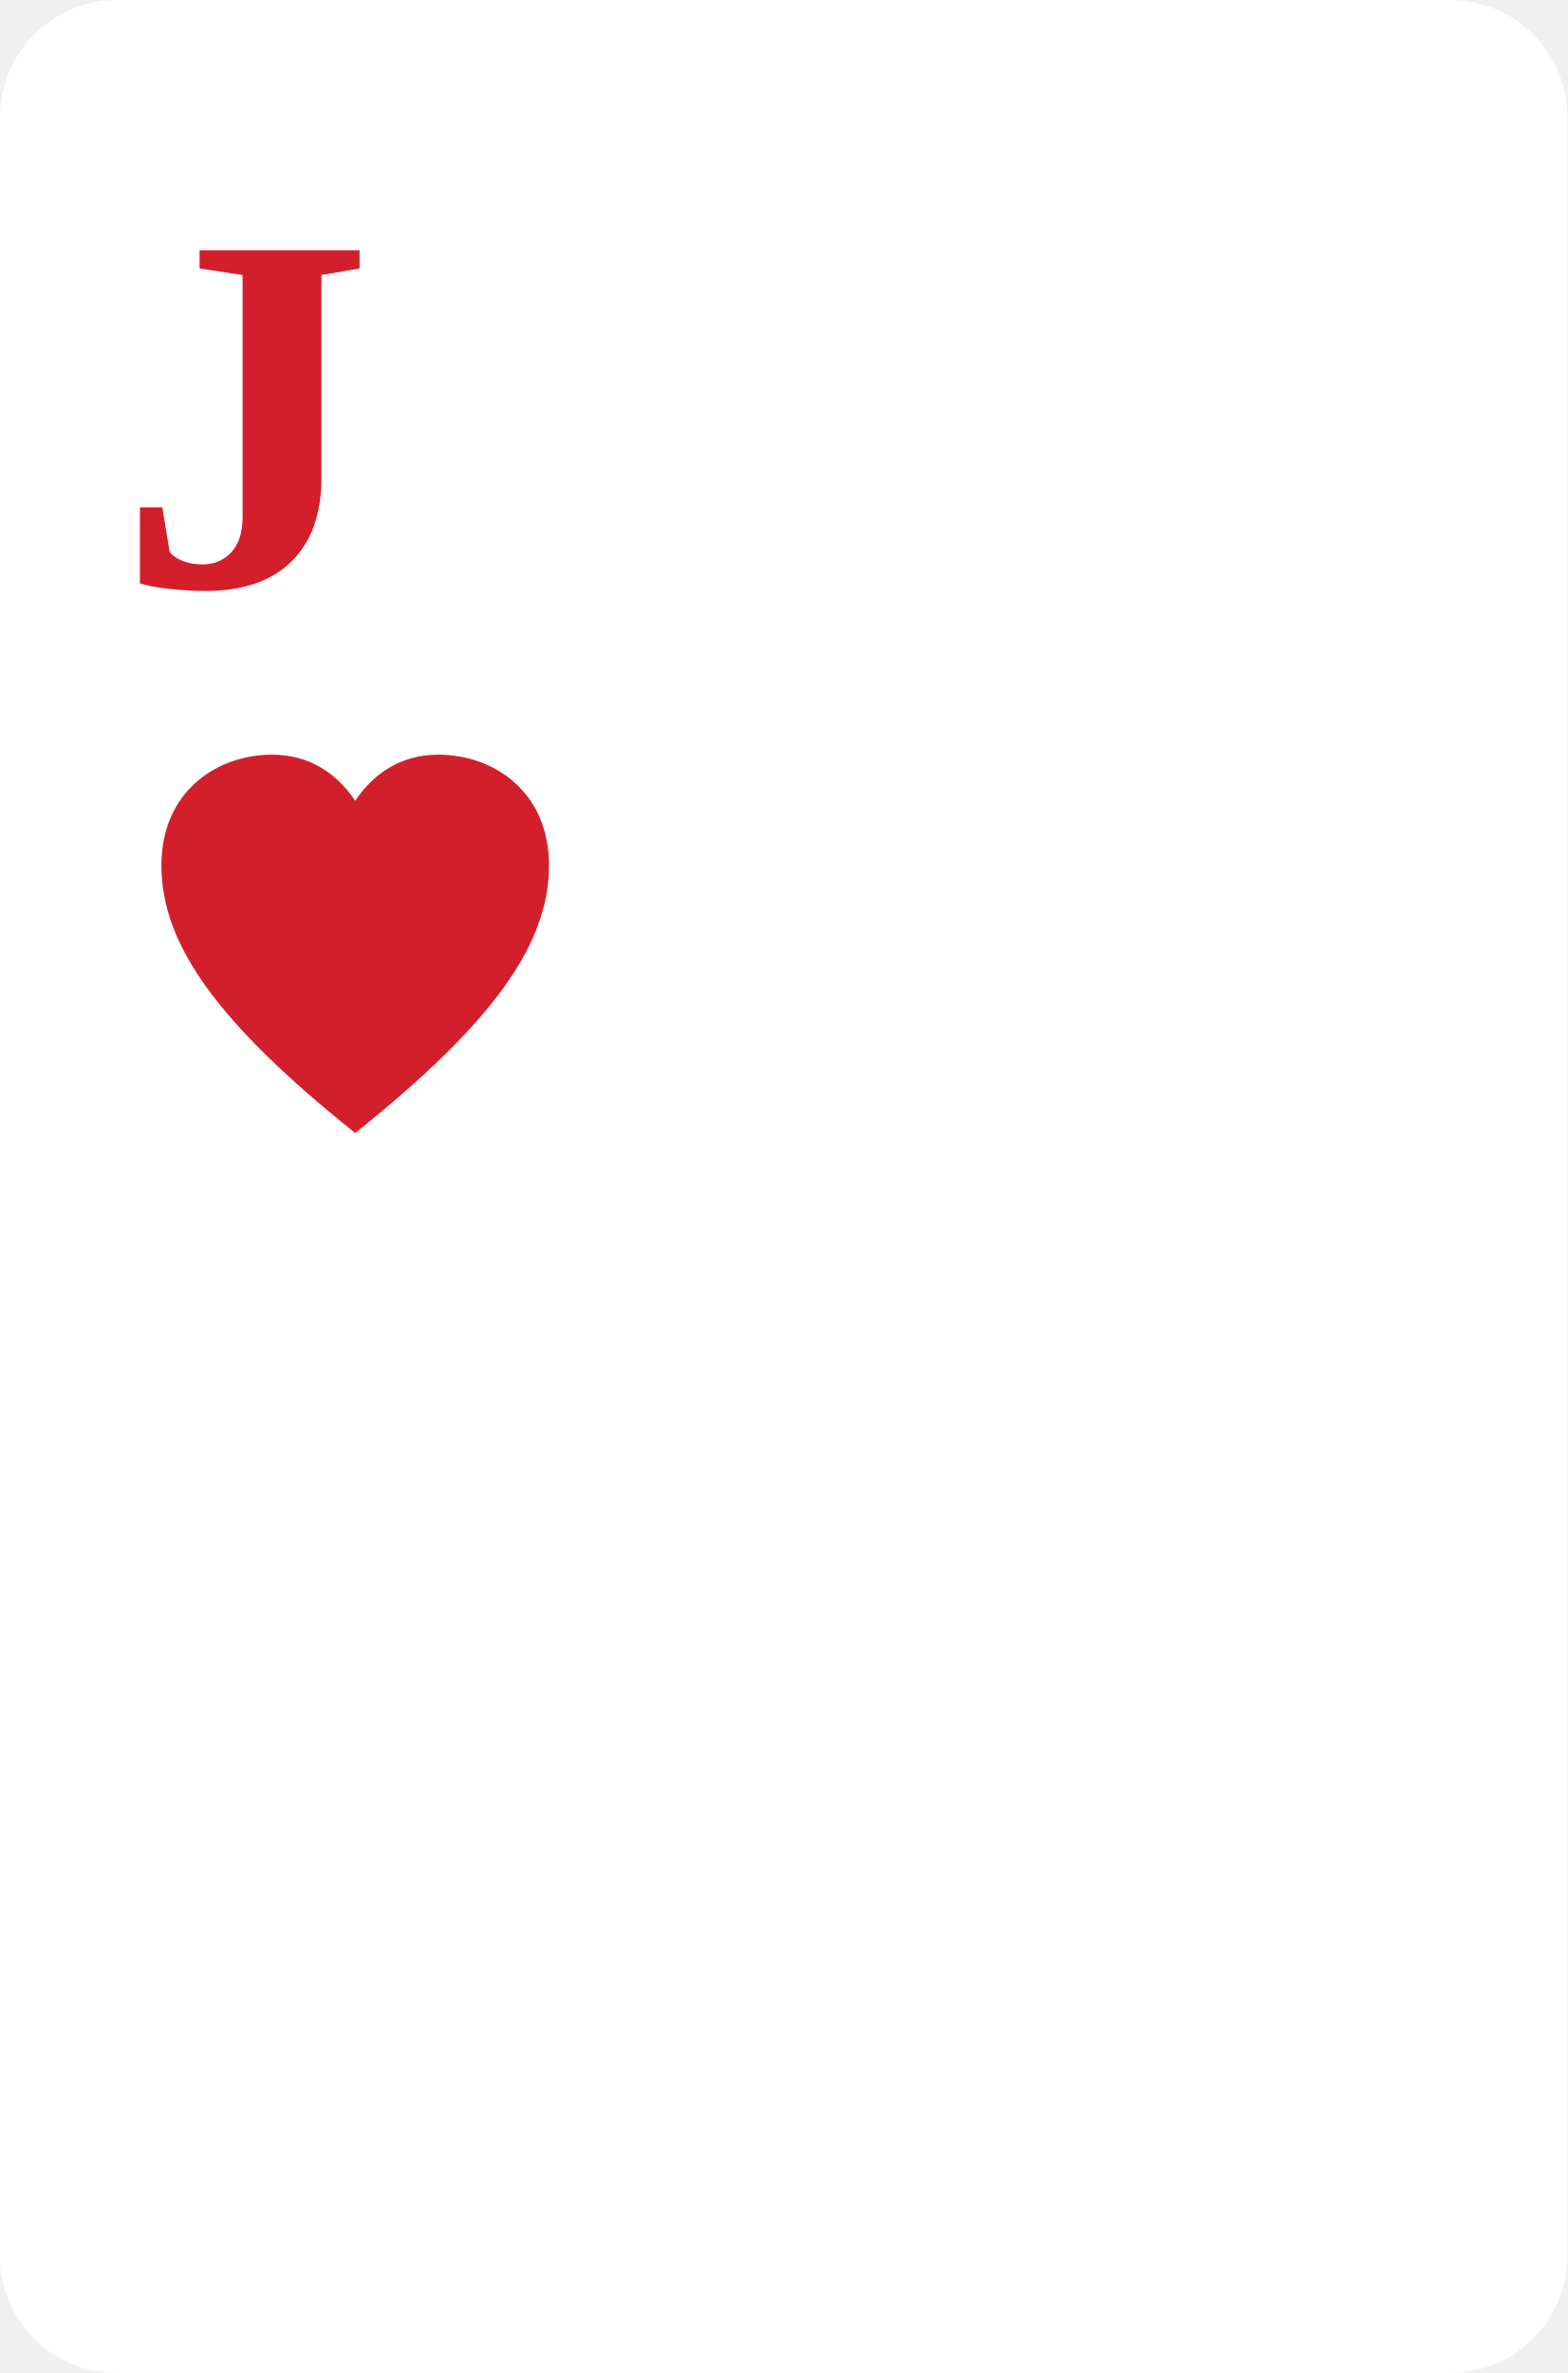
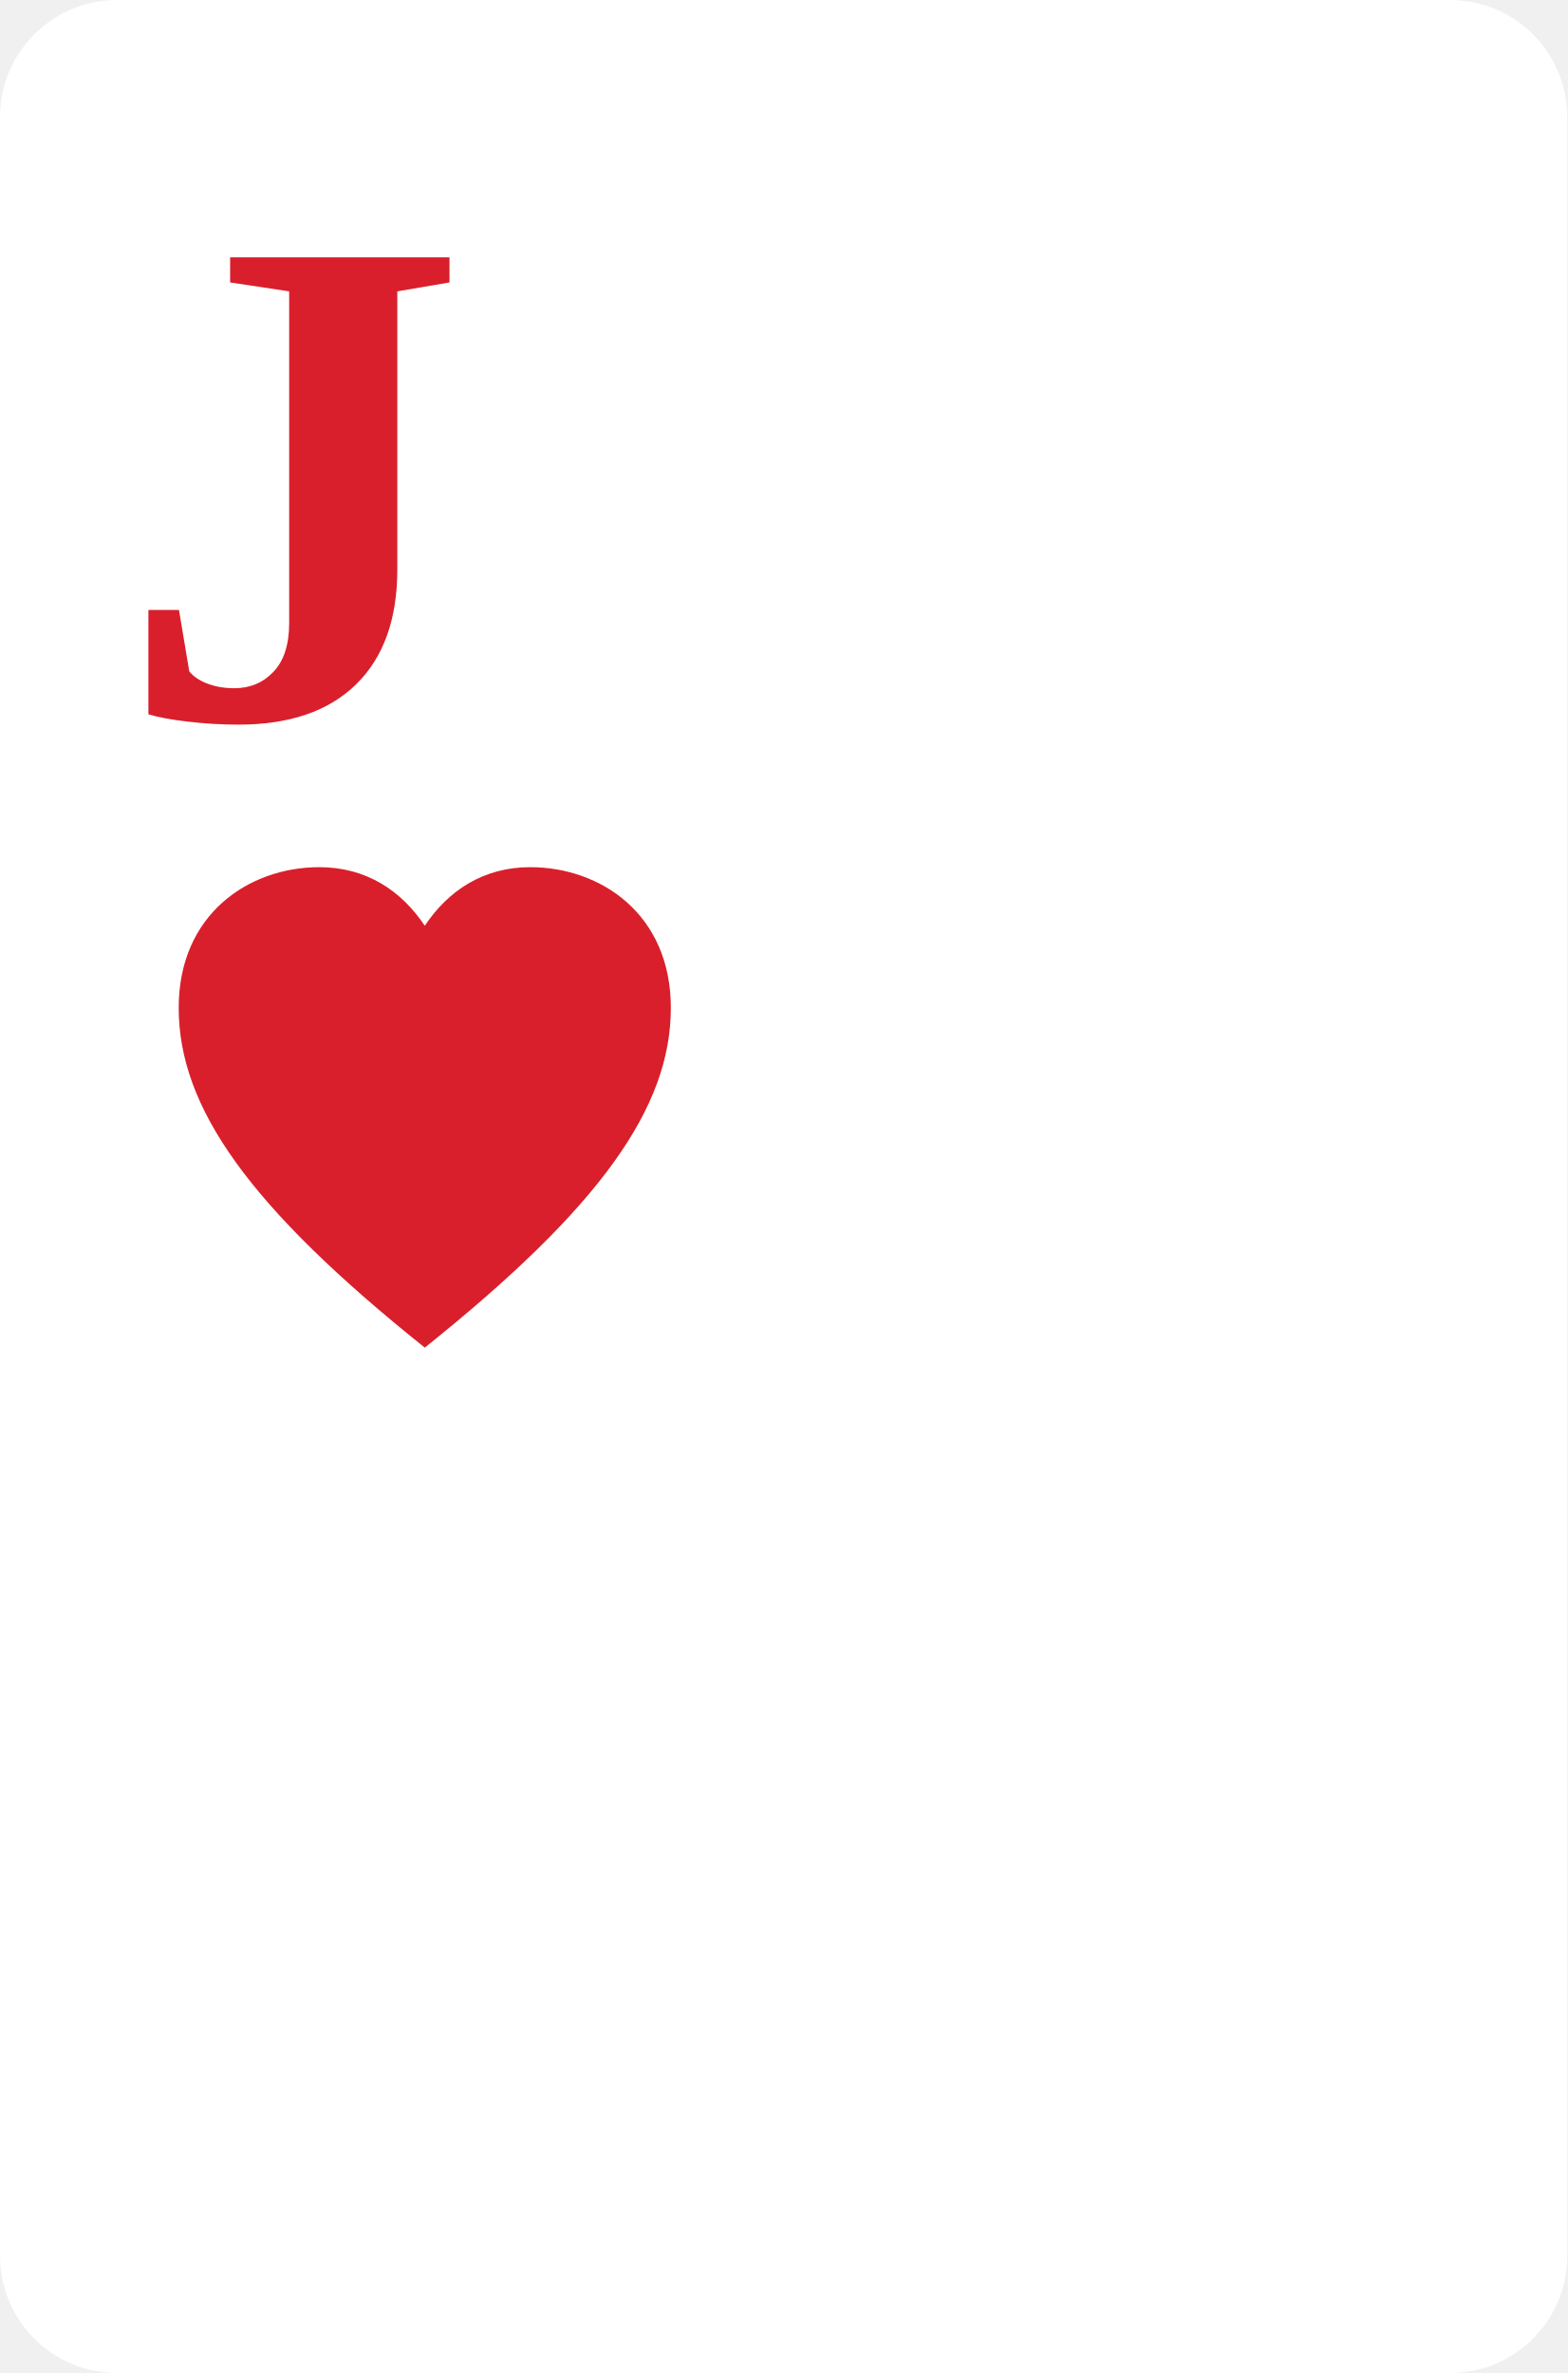
<svg xmlns="http://www.w3.org/2000/svg" viewBox="0 0 214 324" width="214" height="324">
  <rect x="0" y="0" width="214" height="324" rx="16" fill="#ffffff" />
-   <text x="16" y="80" font-family="Georgia, 'Times New Roman', 'Songti SC', serif" font-size="70" font-weight="700" fill="#d21f2b">J</text>
-   <g transform="translate(17 98) scale(0.63)">
-     <g fill="#d21f2b">
+   <text x="16" y="98" font-family="'Times New Roman', 'Nimbus Roman', 'Songti SC', 'Noto Serif', serif" font-size="96" font-weight="700" fill="#d91f2b">J</text>
+   <g transform="translate(18 112) scale(0.8)">
+     <g fill="#d91f2b">
      <path d="M50 90 C20 66 8 49 8 32 C8 16 20 8 32 8 C40 8 46 12 50 18 C54 12 60 8 68 8 C80 8 92 16 92 32 C92 49 80 66 50 90 Z" />
    </g>
  </g>
</svg>
